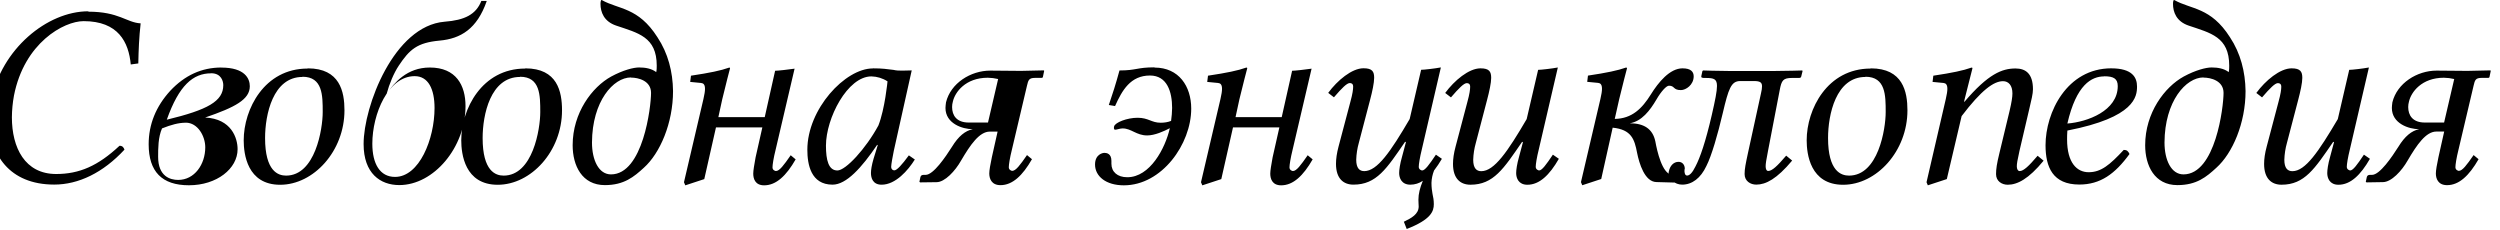
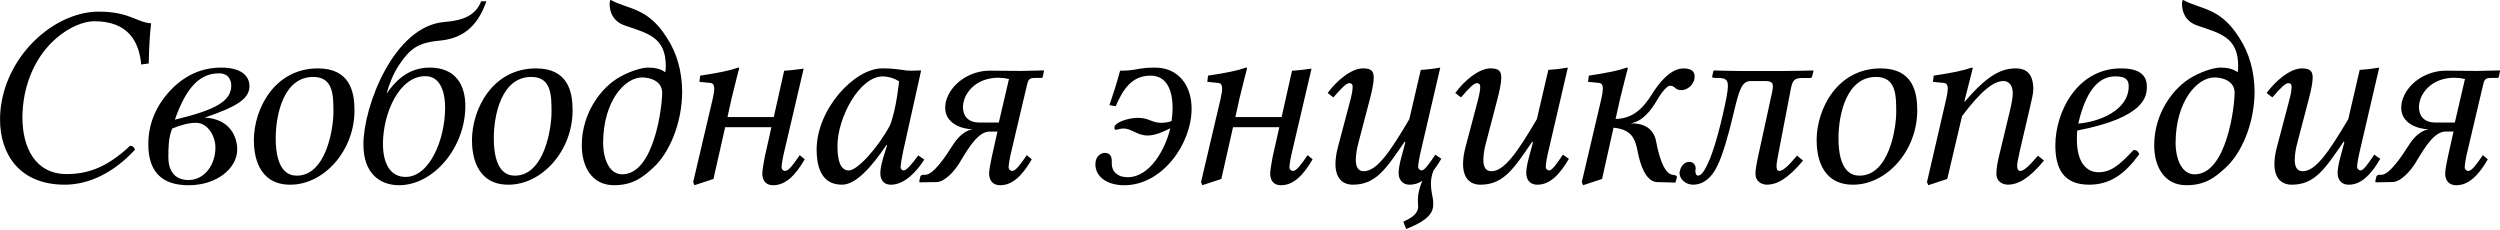
<svg xmlns="http://www.w3.org/2000/svg" viewBox="0 0 131 12">
-   <path d="m75.5 3.54-.995 4.28c-.108.434-.162.787-.162.922 0 .15.151.191.177.191.149 0 .368-.299.722-.828l.313.217a5.83 5.83 0 0 1-.41.611 1.925 1.925 0 0 0-.136.652c0 .244.028.42.054.57.041.176.069.34.069.544 0 .366-.136.801-1.42 1.3l-.15-.38c.395-.191.777-.395.777-.801 0-.081-.014-.191-.014-.354 0-.312.082-.623.232-.99a1.165 1.165 0 0 1-.654.203c-.464 0-.587-.353-.587-.611 0-.163.042-.475.151-.854l.203-.761-.04-.026c-.967 1.41-1.5 2.25-2.71 2.25-.519 0-.914-.312-.914-1.09 0-.258.041-.557.135-.91l.614-2.32c.124-.447.15-.678.15-.813 0-.15-.082-.19-.177-.19-.15 0-.409.258-.83.747l-.3-.232c.476-.65 1.24-1.29 1.85-1.29.463 0 .558.175.558.5 0 .26-.094.708-.217 1.17l-.587 2.24a3.668 3.668 0 0 0-.136.883c0 .447.177.597.421.597.681 0 1.38-1.02 2.38-2.73l.6-2.58c.15 0 .736-.067 1.02-.122zm-15 .001c1.27 0 1.92.977 1.92 2.15 0 1.86-1.54 4.02-3.53 4.02-.94 0-1.51-.475-1.51-1.09 0-.529.395-.611.49-.611.123 0 .368.04.368.42v.151c0 .422.313.706.831.706 1.19 0 1.99-1.51 2.23-2.57-.313.163-.79.38-1.19.38-.559 0-.831-.368-1.28-.368-.15 0-.3.068-.395.068-.082 0-.068-.122-.054-.176.054-.205.68-.45 1.23-.45.572 0 .722.26 1.21.26.19 0 .38-.028.545-.096a5.45 5.45 0 0 0 .054-.678c0-.842-.259-1.7-1.16-1.7-1.02 0-1.46.774-1.83 1.6l-.327-.055c.204-.598.354-1.06.559-1.81.886 0 .913-.163 1.83-.163zm-48.9 0c1.24 0 1.49.584 1.49.977 0 .693-.763 1.1-2.34 1.64 1.38.068 1.7 1.08 1.7 1.66 0 1.02-1.09 1.89-2.55 1.89-1.42 0-2.11-.72-2.11-2.15 0-1.04.381-1.98 1.13-2.8.763-.813 1.65-1.22 2.68-1.22zm91.7 0c.03 0 .056 0 .056.04l-.41 1.62-.027.123.015.014c1.25-1.47 1.98-1.75 2.68-1.75.531 0 .913.271.913 1.09 0 .243-.083.557-.192 1.03l-.517 2.21c-.11.49-.137.666-.137.802s.056.244.15.244c.204 0 .477-.259.94-.802l.314.258c-.79.964-1.38 1.26-1.88 1.26-.313 0-.612-.189-.612-.555 0-.273.04-.544.176-1.1l.532-2.21c.109-.463.15-.733.15-.923 0-.42-.205-.638-.492-.638-.488 0-1.13.463-2.17 1.83l-.776 3.3-.995.327-.068-.163 1.01-4.36c.055-.245.082-.407.082-.529 0-.23-.082-.299-.204-.312l-.572-.055.04-.326c.996-.149 1.57-.271 1.99-.421zm-18.1 0c.028 0 .055 0 .055.04 0 0-.246.924-.41 1.62l-.232 1.03c.9-.014 1.43-.542 1.89-1.28.395-.637.994-1.37 1.66-1.37.436 0 .586.177.586.42 0 .449-.41.72-.668.72-.423 0-.313-.231-.628-.23-.135 0-.41.299-.653.719-.341.583-.777 1.15-1.4 1.25.736 0 1.2.285 1.34.95.094.516.354 1.68.858 1.75l.095.013c.07.014.136.027.136.11l-.067.257-.028.026-.94-.026c-.613-.014-.9-.977-1.01-1.53-.137-.72-.3-1.22-1.28-1.32l-.6 2.69-.994.327-.068-.163 1.02-4.36c.056-.245.082-.407.082-.529 0-.23-.082-.299-.204-.312l-.57-.055.039-.326c.995-.149 1.57-.271 1.99-.421zm-19.9 0c.027 0 .055 0 .055.04 0 0-.245.924-.41 1.62l-.203.937h2.42l.545-2.43c.15 0 .736-.068 1.02-.11l-.995 4.25c-.108.435-.163.788-.163.924 0 .15.15.19.178.19.19 0 .408-.298.776-.827l.26.216c-.492.856-1.02 1.36-1.65 1.36-.476 0-.571-.353-.571-.612 0-.162.054-.474.123-.854l.354-1.57h-2.43l-.613 2.71-.995.327-.069-.163 1.02-4.36c.055-.245.082-.407.082-.53 0-.23-.082-.298-.204-.311l-.572-.056.041-.326c.995-.149 1.57-.27 1.99-.42zm-10.6.147.014.027-.068.326c-.014.028-.028.04-.069.04h-.34c-.328 0-.355.124-.423.409l-.79 3.35c-.109.434-.163.787-.163.923 0 .15.15.19.177.19.191 0 .41-.298.777-.827l.26.216c-.49.856-1.02 1.36-1.65 1.36-.478 0-.587-.353-.587-.612 0-.162.055-.474.136-.854l.3-1.34h-.409c-.545 0-1.02.692-1.5 1.51-.313.557-.858 1.14-1.29 1.14l-.858.011-.04-.028.054-.257c.027-.096.109-.109.177-.109h.095c.41 0 1.05-.95 1.38-1.47.341-.557.695-.843 1.09-.924-.545 0-1.43-.298-1.43-1.11 0-.081.014-.19.028-.299.245-1 1.29-1.66 2.32-1.66l1.61.014 1.21-.027zM25.5.068c-.504 1.44-1.35 1.96-2.47 2.06-1.17.109-1.57.461-2.14 1.32-.259.394-.49.95-.627 1.46.395-.569 1.06-1.37 2.26-1.37 1.38 0 1.87.937 1.87 2.02 0 2.16-1.66 4.14-3.47 4.14-.995 0-1.87-.612-1.87-2.15 0-1.98 1.59-6.19 4.24-6.41 1.06-.08 1.65-.38 1.93-1.09h.272zm105 3.62.015.027-.067.326c-.014.028-.029.04-.07.04h-.34c-.327 0-.354.124-.422.409l-.79 3.35c-.109.434-.162.787-.162.923 0 .15.15.19.176.19.191 0 .41-.298.777-.827l.26.216c-.49.856-1.02 1.36-1.65 1.36-.479 0-.588-.353-.588-.612 0-.162.055-.474.136-.854l.3-1.34v-.003h-.41c-.547 0-1.02.692-1.5 1.51-.314.557-.86 1.14-1.3 1.14l-.858.014-.04-.028.055-.257c.026-.096.109-.109.176-.109h.096c.41 0 1.05-.95 1.38-1.47.341-.557.695-.843 1.09-.924-.545 0-1.43-.298-1.43-1.11 0-.081.012-.19.027-.299.245-1 1.29-1.66 2.32-1.66l1.61.014 1.21-.027zm-92.3-.147c.027 0 .054 0 .054.04 0 0-.244.924-.408 1.62l-.204.937h2.43l.544-2.43c.15 0 .737-.068 1.02-.11l-.994 4.25c-.11.435-.163.788-.163.924 0 .15.15.19.177.19.19 0 .409-.298.777-.827l.259.216c-.49.856-1.02 1.36-1.65 1.36-.477 0-.572-.353-.572-.612 0-.162.054-.474.123-.854l.354-1.57h-2.43l-.613 2.71-.995.327-.069-.163 1.02-4.36c.055-.245.082-.407.082-.53 0-.23-.082-.298-.204-.311l-.572-.056.041-.326c.995-.149 1.57-.27 1.99-.42zM31.53.001c.886.501 1.91.365 2.92 1.95.559.843.804 1.81.817 2.82 0 1.68-.681 3.26-1.53 4.02-.518.475-1.04.909-2.04.909-1.2 0-1.69-1.02-1.69-2.09 0-1.7 1.02-3.05 2.02-3.6.627-.339 1.17-.475 1.46-.475.327 0 .654.055.899.244.027-.122.027-.231.027-.339 0-1.51-.98-1.71-2.13-2.1-.64-.218-.817-.706-.817-1.14 0-.122.027-.204.055-.204h.013zm82.4 0c.886.501 1.91.365 2.92 1.95.558.843.803 1.81.817 2.82 0 1.68-.681 3.26-1.53 4.02-.517.475-1.03.909-2.04.909-1.2 0-1.69-1.02-1.69-2.09 0-1.7 1.02-3.05 2.02-3.6.627-.339 1.17-.475 1.46-.475.327 0 .653.055.897.244.027-.122.027-.231.027-.339 0-1.51-.98-1.71-2.13-2.1-.64-.218-.816-.706-.816-1.14 0-.122.027-.204.055-.204h.013zm-68.2 3.58c.545 0 .722.04 1.09.081.274.068.628.027.954.027l-.94 4.22c-.054.259-.136.707-.136.828 0 .164.123.19.163.19.136 0 .395-.284.763-.786l.313.217c-.354.57-1.01 1.32-1.74 1.32-.463 0-.559-.353-.559-.611 0-.163.04-.42.136-.747l.218-.706-.027-.028c-.817 1.21-1.62 2.09-2.34 2.09-1.14 0-1.32-1.07-1.32-1.83 0-2.13 1.98-4.26 3.43-4.26zm78.4-.042-.995 4.28c-.108.434-.163.787-.163.922 0 .15.15.191.177.191.15 0 .367-.299.721-.828l.314.217c-.49.855-1.02 1.36-1.65 1.36-.463 0-.586-.353-.586-.61 0-.164.04-.476.15-.855l.204-.76-.04-.027c-.969 1.41-1.5 2.25-2.71 2.25-.518 0-.913-.312-.913-1.09 0-.258.041-.557.136-.909l.613-2.32c.124-.448.151-.679.151-.814 0-.149-.082-.19-.178-.19-.15 0-.409.258-.83.747l-.3-.232c.477-.65 1.24-1.29 1.85-1.29.462 0 .56.176.56.5 0 .26-.097.707-.22 1.17l-.586 2.24a3.668 3.668 0 0 0-.136.882c0 .447.177.597.422.597.681 0 1.37-1.02 2.38-2.73l.598-2.58c.151 0 .737-.067 1.02-.122zm-42.5 0-.995 4.28c-.109.434-.163.787-.163.922 0 .15.151.191.177.191.149 0 .368-.299.722-.828l.313.217c-.49.855-1.02 1.36-1.65 1.36-.465 0-.587-.353-.587-.61 0-.164.042-.476.151-.855l.203-.76-.04-.027c-.968 1.41-1.5 2.25-2.71 2.25-.519 0-.914-.312-.914-1.09 0-.258.041-.557.136-.909l.613-2.32c.124-.448.15-.679.15-.814 0-.149-.08-.19-.176-.19-.15 0-.41.258-.83.747l-.302-.232c.478-.65 1.24-1.29 1.85-1.29.464 0 .56.176.56.5 0 .26-.096.707-.219 1.17l-.586 2.24a3.628 3.628 0 0 0-.137.882c0 .447.178.597.422.597.68 0 1.38-1.02 2.38-2.73l.6-2.58c.15 0 .736-.067 1.02-.122zm29 .042c1.1 0 1.35.475 1.35.95 0 .516-.095 1.62-3.65 2.31-.014.11-.014.394-.015.463 0 1.23.518 1.72 1.13 1.72.653 0 1.1-.379 1.84-1.17.163 0 .232.067.301.216-.764 1.05-1.53 1.6-2.63 1.6-1.39 0-1.77-.91-1.77-2.06 0-1.72 1.12-4.03 3.45-4.03zm-12.6.001c1.68 0 1.92 1.22 1.92 2.2 0 2.14-1.62 3.9-3.37 3.9-1.73 0-1.91-1.62-1.91-2.33 0-1.63 1.08-3.76 3.35-3.76zM4.63.612c1.61 0 2 .571 2.74.612-.082.733-.109 1.4-.123 2.1l-.395.054c-.109-1.17-.654-2.27-2.47-2.27-1.04 0-3.11 1.14-3.65 3.9a6.57 6.57 0 0 0-.109 1.14c0 1.59.681 2.97 2.32 2.97 1.21 0 2.19-.422 3.32-1.48.15 0 .218.082.259.204-1.12 1.21-2.41 1.83-3.68 1.83-2.37 0-3.39-1.6-3.39-3.41 0-.339.027-.665.095-1.01.518-2.67 2.92-4.66 5.08-4.66zm11.5 2.97c1.68 0 1.92 1.22 1.92 2.2 0 2.14-1.62 3.9-3.37 3.9-1.73 0-1.91-1.62-1.91-2.33 0-1.63 1.08-3.76 3.35-3.76zm11.4 0c1.68 0 1.92 1.22 1.92 2.2 0 2.14-1.62 3.9-3.37 3.9-1.73 0-1.91-1.62-1.91-2.33 0-1.63 1.08-3.76 3.35-3.76zm66.9.108.026.027-.067.273c-.013.068-.04.094-.123.094h-.354c-.477 0-.559.122-.655.638l-.614 3.19c-.096.49-.123.666-.123.802s.041.244.135.244c.204 0 .477-.259.941-.802l.313.258c-.805.964-1.38 1.26-1.88 1.26-.313 0-.612-.189-.612-.555 0-.273.054-.53.176-1.1l.681-3.12c.041-.163.056-.285.056-.38 0-.205-.11-.272-.423-.272h-.721c-.477 0-.613.407-.913 1.68-.26 1.11-.586 2.24-.858 2.77-.3.64-.75.978-1.27.978-.38 0-.708-.284-.708-.61 0-.028 0-.069.014-.096.054-.273.244-.489.503-.489.205 0 .328.163.328.353 0 .014 0 .04-.014.054-.014.176.028.312.137.312.122 0 .272-.136.436-.474.244-.463.529-1.28.857-2.7.177-.773.272-1.24.272-1.52 0-.365-.163-.42-.572-.42-.218 0-.271 0-.244-.122l.054-.244.04-.027s.79.027 1.31.027h2.47c.545 0 1.4-.027 1.4-.027zM9.73 6.43c-.368 0-.763.108-1.24.298-.204.463-.204 1.05-.204 1.49 0 1.03.64 1.21 1.05 1.21.858 0 1.42-.815 1.42-1.71 0-.584-.395-1.29-1.02-1.29zm12-2.44c-1.39 0-2.22 1.98-2.22 3.54 0 1.05.395 1.74 1.19 1.74 1.27 0 2.07-1.98 2.07-3.61 0-.992-.327-1.67-1.04-1.67zm-5.88.042c-1.55 0-1.96 1.98-1.96 3.2 0 1.74.681 1.97 1.1 1.97 1.53 0 1.92-2.44 1.92-3.33 0-.87 0-1.85-1.06-1.85zm81.9 0c-1.55 0-1.96 1.98-1.96 3.2 0 1.74.681 1.97 1.1 1.97 1.53 0 1.92-2.44 1.92-3.33 0-.87 0-1.85-1.06-1.85zm-70.5 0c-1.55 0-1.96 1.98-1.96 3.2 0 1.74.681 1.97 1.1 1.97 1.53 0 1.92-2.44 1.92-3.33 0-.87 0-1.85-1.06-1.85zm5.81.026c-.913 0-2.03 1.24-2.04 3.41 0 .923.354 1.67.995 1.67 1.68 0 2.1-3.54 2.1-4.27 0-.639-.668-.802-1.05-.802zm82.4 0c-.913 0-2.03 1.24-2.04 3.41 0 .923.354 1.67.994 1.67 1.68 0 2.1-3.54 2.1-4.27 0-.639-.668-.802-1.05-.802zm-69.8-.055c-1.25 0-2.38 2.19-2.38 3.63 0 .759.136 1.3.599 1.3.436 0 1.49-1.14 2.15-2.36.341-.87.477-2.31.477-2.31a1.62 1.62 0 0 0-.845-.26zm64.6 0c-.654 0-1.46.422-1.93 2.47 1.05-.082 2.64-.666 2.64-1.96 0-.393-.219-.516-.708-.516zm-58.5.07c-1.17 0-1.72.76-1.83 1.25a1.02 1.02 0 0 0-.04.285c0 .434.231.813.871.813h1.01l.531-2.28a2.497 2.497 0 0 0-.545-.068zm76.3 0c-1.17 0-1.72.76-1.83 1.25-.026.094-.04.189-.04.285 0 .434.232.813.871.813h1.01l.53-2.28a2.482 2.482 0 0 0-.545-.068zm-117-.231c-.94 0-1.68.624-2.32 2.43 2.14-.517 2.96-.965 2.96-1.81 0-.191-.095-.625-.64-.624z" fill="#000" fill-rule="nonzero" />
+   <path d="m75.47 3.542-.995 4.276c-.108.434-.162.787-.162.922 0 .15.151.191.177.191.15 0 .368-.299.722-.828l.314.218a5.843 5.843 0 0 1-.41.61 1.93 1.93 0 0 0-.136.652c0 .244.028.42.054.57.04.176.068.34.068.544 0 .366-.136.8-1.418 1.303l-.15-.38c.395-.191.777-.395.777-.8 0-.082-.014-.192-.014-.355 0-.312.082-.623.232-.99a1.16 1.16 0 0 1-.654.203c-.464 0-.587-.353-.587-.61 0-.164.042-.476.15-.855l.204-.761-.04-.026c-.967 1.41-1.5 2.25-2.71 2.252-.519 0-.914-.312-.914-1.086 0-.258.041-.557.136-.91l.614-2.32c.124-.448.15-.68.15-.815 0-.149-.082-.19-.177-.19-.151 0-.41.258-.832.747l-.3-.232c.478-.65 1.24-1.29 1.856-1.29.464 0 .559.175.558.502 0 .259-.094.707-.217 1.168l-.587 2.24a3.683 3.683 0 0 0-.136.882c0 .447.177.597.422.597.68 0 1.38-1.02 2.384-2.728l.6-2.58c.15 0 .736-.066 1.021-.121zm-14.951 0c1.27 0 1.92.978 1.921 2.146 0 1.86-1.54 4.02-3.529 4.018-.94 0-1.51-.475-1.512-1.086 0-.529.395-.61.49-.61.124 0 .369.04.368.42v.15c0 .422.313.706.831.706 1.19 0 1.99-1.51 2.235-2.565-.313.163-.79.38-1.185.38-.56 0-.831-.368-1.281-.368-.15 0-.3.068-.395.068-.082 0-.068-.122-.055-.176.055-.205.681-.45 1.226-.45.572 0 .722.26 1.213.26.191 0 .381-.028.545-.096a5.45 5.45 0 0 0 .054-.678c0-.842-.259-1.7-1.158-1.697-1.02 0-1.46.774-1.825 1.602l-.327-.055c.204-.598.354-1.06.558-1.806.886 0 .913-.163 1.826-.162zm-48.933 0c1.24 0 1.49.585 1.485.978 0 .693-.763 1.1-2.343 1.643 1.38.068 1.7 1.08 1.703 1.656 0 1.02-1.09 1.89-2.548 1.887-1.42 0-2.11-.72-2.112-2.146 0-1.04.381-1.98 1.131-2.796.763-.813 1.65-1.22 2.684-1.221zm91.729 0c.03 0 .056 0 .056.041l-.41 1.616-.026.122.014.014c1.25-1.47 1.98-1.75 2.683-1.752.531 0 .913.271.913 1.086 0 .243-.083.557-.192 1.03l-.516 2.213c-.11.49-.137.666-.138.802 0 .136.056.244.15.244.204 0 .477-.259.94-.801l.315.257c-.79.964-1.38 1.26-1.882 1.263-.313 0-.612-.19-.612-.556 0-.273.04-.544.176-1.1l.533-2.213c.109-.463.15-.733.15-.923 0-.42-.205-.638-.492-.638-.488 0-1.13.463-2.165 1.834l-.776 3.297-.994.327-.068-.163 1.007-4.356a2.57 2.57 0 0 0 .082-.53c0-.23-.082-.298-.205-.311l-.572-.056.04-.326c.996-.149 1.57-.27 1.989-.42zm-18.072 0c.028 0 .054 0 .054.041 0 0-.246.923-.41 1.616l-.23 1.033c.9-.014 1.43-.543 1.894-1.277.395-.638.994-1.37 1.662-1.37.436 0 .586.175.586.42 0 .447-.41.718-.668.718-.423 0-.313-.23-.627-.23-.135 0-.41.3-.653.72-.341.583-.777 1.15-1.405 1.248.737 0 1.2.285 1.336.95.094.516.354 1.68.858 1.751l.095.014c.07.013.136.027.136.108l-.067.258-.028.026-.94-.026c-.613-.015-.899-.977-1.008-1.534-.136-.72-.3-1.22-1.28-1.317l-.6 2.687-.995.327-.067-.163 1.022-4.356a2.57 2.57 0 0 0 .082-.53c0-.23-.082-.298-.205-.312l-.571-.055.04-.326c.995-.149 1.57-.27 1.989-.42zm-19.95 0c.027 0 .054 0 .054.041 0 0-.245.923-.408 1.616l-.205.935h2.423l.545-2.429c.15 0 .736-.067 1.022-.108l-.994 4.247c-.108.434-.163.787-.164.923 0 .15.151.191.178.191.19 0 .408-.299.776-.828l.26.217c-.492.856-1.02 1.36-1.65 1.358-.476 0-.57-.353-.571-.612 0-.162.054-.474.123-.854l.354-1.574H64.61l-.613 2.713-.995.327-.068-.163 1.023-4.356c.054-.245.082-.407.082-.53 0-.23-.082-.298-.205-.311l-.572-.056.04-.325c.996-.15 1.57-.271 1.99-.421zm-10.602.148.014.027-.068.326c-.014.028-.028.04-.069.04h-.34c-.327 0-.354.123-.423.409l-.79 3.352c-.109.434-.163.787-.163.923 0 .15.15.191.177.191.19 0 .409-.299.776-.828l.26.217c-.49.856-1.02 1.36-1.65 1.358-.476 0-.585-.353-.585-.612 0-.162.054-.474.136-.854l.3-1.344h-.409c-.545 0-1.02.692-1.499 1.507-.313.557-.858 1.14-1.294 1.14l-.858.012-.041-.029.054-.256c.028-.097.11-.11.178-.109h.095c.409 0 1.05-.95 1.376-1.466.341-.557.695-.843 1.09-.924-.545 0-1.43-.298-1.43-1.112 0-.081.013-.19.027-.299.245-1 1.29-1.66 2.316-1.656l1.607.014 1.213-.027zM25.487.067c-.504 1.44-1.35 1.96-2.466 2.064-1.17.109-1.57.461-2.139 1.317-.259.394-.49.95-.627 1.464.395-.569 1.06-1.37 2.262-1.37 1.38 0 1.87.937 1.866 2.023 0 2.16-1.66 4.14-3.474 4.14-.995 0-1.87-.612-1.866-2.146 0-1.98 1.59-6.19 4.237-6.406 1.06-.08 1.65-.38 1.934-1.086h.273zm105.5 3.623.015.027-.067.326c-.014.028-.029.04-.07.04h-.34c-.326 0-.353.123-.421.409l-.79 3.352c-.11.434-.163.787-.163.923 0 .15.15.191.176.191.191 0 .409-.299.777-.828l.258.217c-.49.856-1.02 1.36-1.647 1.358-.478 0-.587-.353-.587-.612 0-.162.055-.474.136-.854l.3-1.344v-.003h-.41c-.547 0-1.02.692-1.5 1.507-.313.557-.859 1.14-1.295 1.14l-.857.015-.041-.029.056-.256c.026-.097.109-.11.176-.109h.096c.409 0 1.05-.95 1.376-1.466.341-.557.695-.843 1.09-.924-.545 0-1.43-.298-1.43-1.112 0-.081.012-.19.027-.299.245-1 1.29-1.66 2.316-1.656l1.607.014 1.212-.027zm-92.308-.147c.027 0 .054 0 .054.04 0 0-.245.923-.408 1.616l-.205.935h2.426l.544-2.429c.15 0 .736-.067 1.022-.108l-.994 4.247c-.11.434-.163.787-.164.923 0 .15.15.191.177.191.191 0 .41-.299.777-.828l.259.217c-.49.856-1.02 1.36-1.649 1.358-.477 0-.572-.353-.572-.612 0-.162.055-.474.123-.854l.354-1.574h-2.425l-.613 2.713-.995.327-.068-.163 1.022-4.356c.054-.245.082-.407.082-.53 0-.23-.082-.298-.205-.311l-.572-.056.04-.325c.996-.15 1.57-.271 1.99-.421zM32.013 0c.886.5 1.91.365 2.915 1.953.56.843.804 1.81.818 2.825 0 1.68-.681 3.26-1.526 4.017-.518.475-1.04.91-2.044.91-1.2 0-1.69-1.02-1.69-2.09 0-1.7 1.02-3.05 2.017-3.597.627-.34 1.17-.475 1.458-.476.327 0 .654.056.9.245.026-.122.026-.231.026-.34 0-1.51-.98-1.71-2.125-2.103-.64-.218-.817-.706-.817-1.14 0-.123.027-.205.054-.204h.014zm82.394 0c.886.5 1.91.365 2.915 1.953.558.843.803 1.81.818 2.825 0 1.68-.681 3.26-1.527 4.017-.517.475-1.03.91-2.043.91-1.2 0-1.69-1.02-1.69-2.09 0-1.7 1.02-3.05 2.018-3.597.627-.34 1.17-.475 1.458-.476.327 0 .653.056.897.245.027-.122.027-.231.027-.34 0-1.51-.98-1.71-2.125-2.103-.64-.218-.816-.706-.817-1.14 0-.123.028-.205.055-.204h.014zM46.225 3.583c.545 0 .722.041 1.09.082.273.068.627.026.953.026l-.94 4.221c-.054.26-.136.707-.136.828 0 .164.123.191.163.191.136 0 .395-.285.763-.787l.314.217c-.354.57-1.01 1.32-1.744 1.317-.463 0-.56-.353-.559-.611 0-.163.041-.42.136-.746l.218-.706-.027-.027c-.817 1.21-1.62 2.09-2.343 2.09-1.14 0-1.32-1.07-1.322-1.833 0-2.13 1.98-4.26 3.434-4.262zm78.446-.041-.995 4.276c-.108.434-.163.787-.163.922 0 .15.15.191.177.191.15 0 .367-.299.72-.828l.315.217c-.49.855-1.02 1.36-1.648 1.358-.463 0-.586-.353-.586-.611 0-.163.04-.475.15-.854l.204-.761-.04-.026c-.969 1.41-1.5 2.25-2.713 2.252-.517 0-.912-.312-.912-1.086 0-.258.041-.557.136-.91l.613-2.32c.124-.449.151-.68.151-.815 0-.149-.081-.19-.178-.19-.15 0-.409.258-.83.747l-.3-.232c.477-.65 1.24-1.29 1.853-1.289.462 0 .56.176.559.5 0 .26-.096.707-.22 1.169l-.585 2.24a3.683 3.683 0 0 0-.136.882c0 .447.177.597.422.597.681 0 1.37-1.02 2.384-2.728l.599-2.58a8.99 8.99 0 0 0 1.023-.121zm-42.516 0-.995 4.276c-.109.434-.163.787-.163.922 0 .15.15.191.177.191.149 0 .368-.299.722-.828l.313.217c-.49.855-1.02 1.36-1.647 1.358-.465 0-.587-.353-.587-.611 0-.163.042-.475.15-.854l.204-.761-.04-.026c-.968 1.41-1.5 2.25-2.712 2.252-.518 0-.913-.312-.913-1.086 0-.258.04-.557.136-.91l.613-2.32c.124-.449.15-.68.15-.815 0-.149-.08-.19-.176-.19-.15 0-.41.258-.83.747l-.302-.232c.478-.65 1.24-1.29 1.854-1.289.464 0 .56.176.559.5 0 .26-.096.707-.218 1.169l-.586 2.24a3.646 3.646 0 0 0-.137.882c0 .447.178.597.422.597.68 0 1.38-1.02 2.383-2.728l.6-2.58a8.99 8.99 0 0 0 1.023-.121zm28.992.041c1.1 0 1.35.475 1.348.95 0 .516-.095 1.62-3.65 2.308-.015.11-.015.394-.016.463 0 1.23.518 1.72 1.132 1.722.653 0 1.1-.379 1.838-1.166.163 0 .232.067.301.216-.764 1.05-1.53 1.6-2.63 1.602-1.39 0-1.77-.91-1.77-2.063 0-1.72 1.12-4.03 3.447-4.032zm-12.603.001c1.68 0 1.92 1.22 1.92 2.198 0 2.14-1.62 3.9-3.365 3.896-1.73 0-1.91-1.62-1.907-2.334 0-1.63 1.08-3.76 3.352-3.76zM5.179.61c1.61 0 2 .57 2.738.612-.082.733-.109 1.4-.123 2.103L7.4 3.38c-.109-1.17-.654-2.27-2.466-2.267-1.04 0-3.11 1.14-3.651 3.896a6.57 6.57 0 0 0-.109 1.14c0 1.59.681 2.97 2.316 2.973 1.21 0 2.19-.422 3.324-1.48.15 0 .218.081.26.203-1.12 1.21-2.41 1.83-3.68 1.833-2.37 0-3.39-1.6-3.392-3.407 0-.34.028-.665.096-1.006C.615 2.595 3.017.605 5.179.61zm11.476 2.974c1.68 0 1.92 1.22 1.92 2.198 0 2.14-1.62 3.9-3.365 3.896-1.73 0-1.91-1.62-1.907-2.334 0-1.63 1.08-3.76 3.352-3.76zm11.429 0c1.68 0 1.92 1.22 1.92 2.198 0 2.14-1.62 3.9-3.365 3.896-1.73 0-1.91-1.62-1.907-2.334 0-1.63 1.08-3.76 3.352-3.76zM95 3.692l.026.027-.067.273c-.014.067-.041.094-.123.094h-.354c-.477 0-.56.122-.655.638l-.614 3.188c-.097.49-.123.666-.123.802s.041.244.135.244c.204 0 .477-.259.941-.801l.314.257c-.805.964-1.38 1.26-1.881 1.263-.313 0-.612-.19-.612-.556 0-.273.053-.53.176-1.1l.68-3.121a1.58 1.58 0 0 0 .056-.381c0-.204-.109-.271-.423-.272h-.721c-.477 0-.613.407-.913 1.683-.259 1.11-.586 2.24-.858 2.768-.3.64-.75.978-1.267.979-.38 0-.708-.284-.709-.611 0-.027 0-.068.015-.095.053-.273.244-.49.503-.489.205 0 .328.163.328.353 0 .014 0 .04-.015.054-.013.176.029.312.138.313.122 0 .272-.136.436-.474.244-.463.529-1.28.857-2.703.177-.773.272-1.24.272-1.52 0-.365-.163-.42-.572-.42-.218 0-.27 0-.244-.122l.055-.244.04-.027s.79.027 1.307.027h2.467c.545 0 1.4-.027 1.405-.027zM10.267 6.435c-.368 0-.763.108-1.24.297-.204.463-.204 1.05-.205 1.494 0 1.03.64 1.21 1.05 1.208.858 0 1.42-.815 1.416-1.71 0-.585-.395-1.29-1.021-1.29zm12.02-2.444c-1.39 0-2.22 1.98-2.22 3.542 0 1.05.395 1.74 1.185 1.738 1.27 0 2.07-1.98 2.071-3.61 0-.993-.327-1.67-1.035-1.67zm-5.878.041c-1.55 0-1.96 1.98-1.962 3.203 0 1.74.681 1.97 1.104 1.969 1.53 0 1.92-2.44 1.921-3.326 0-.869 0-1.85-1.063-1.846zm81.89 0c-1.55 0-1.96 1.98-1.963 3.203 0 1.74.681 1.97 1.104 1.969 1.53 0 1.92-2.44 1.922-3.326 0-.869 0-1.85-1.063-1.846zm-70.462 0c-1.55 0-1.96 1.98-1.962 3.203 0 1.74.681 1.97 1.104 1.969 1.53 0 1.92-2.44 1.921-3.326 0-.869 0-1.85-1.063-1.846zm5.81.026c-.912 0-2.03 1.24-2.043 3.407 0 .923.354 1.67.994 1.67 1.68 0 2.1-3.54 2.099-4.275 0-.639-.668-.802-1.05-.802zm82.398 0c-.914 0-2.03 1.24-2.044 3.407 0 .923.354 1.67.993 1.67 1.68 0 2.1-3.54 2.099-4.275 0-.639-.668-.802-1.048-.802zm-69.778-.055c-1.25 0-2.38 2.19-2.384 3.625 0 .76.136 1.3.6 1.303.436 0 1.49-1.14 2.152-2.362.341-.87.477-2.31.477-2.307a1.62 1.62 0 0 0-.844-.259zm64.569 0c-.655 0-1.46.422-1.935 2.471 1.05-.08 2.64-.666 2.643-1.955 0-.393-.219-.516-.708-.516zm-58.512.07c-1.17 0-1.72.76-1.825 1.249a1.02 1.02 0 0 0-.041.285c0 .434.232.813.872.813h1.008l.532-2.28a2.495 2.495 0 0 0-.545-.067zm76.294 0c-1.17 0-1.72.76-1.825 1.249-.026.094-.041.189-.041.285 0 .434.233.813.872.813h1.01l.53-2.28a2.48 2.48 0 0 0-.546-.067zm-117.14-.23c-.94 0-1.68.623-2.316 2.429 2.14-.517 2.96-.965 2.957-1.805 0-.191-.096-.625-.64-.625z" fill="#000" fill-rule="nonzero" />
</svg>
